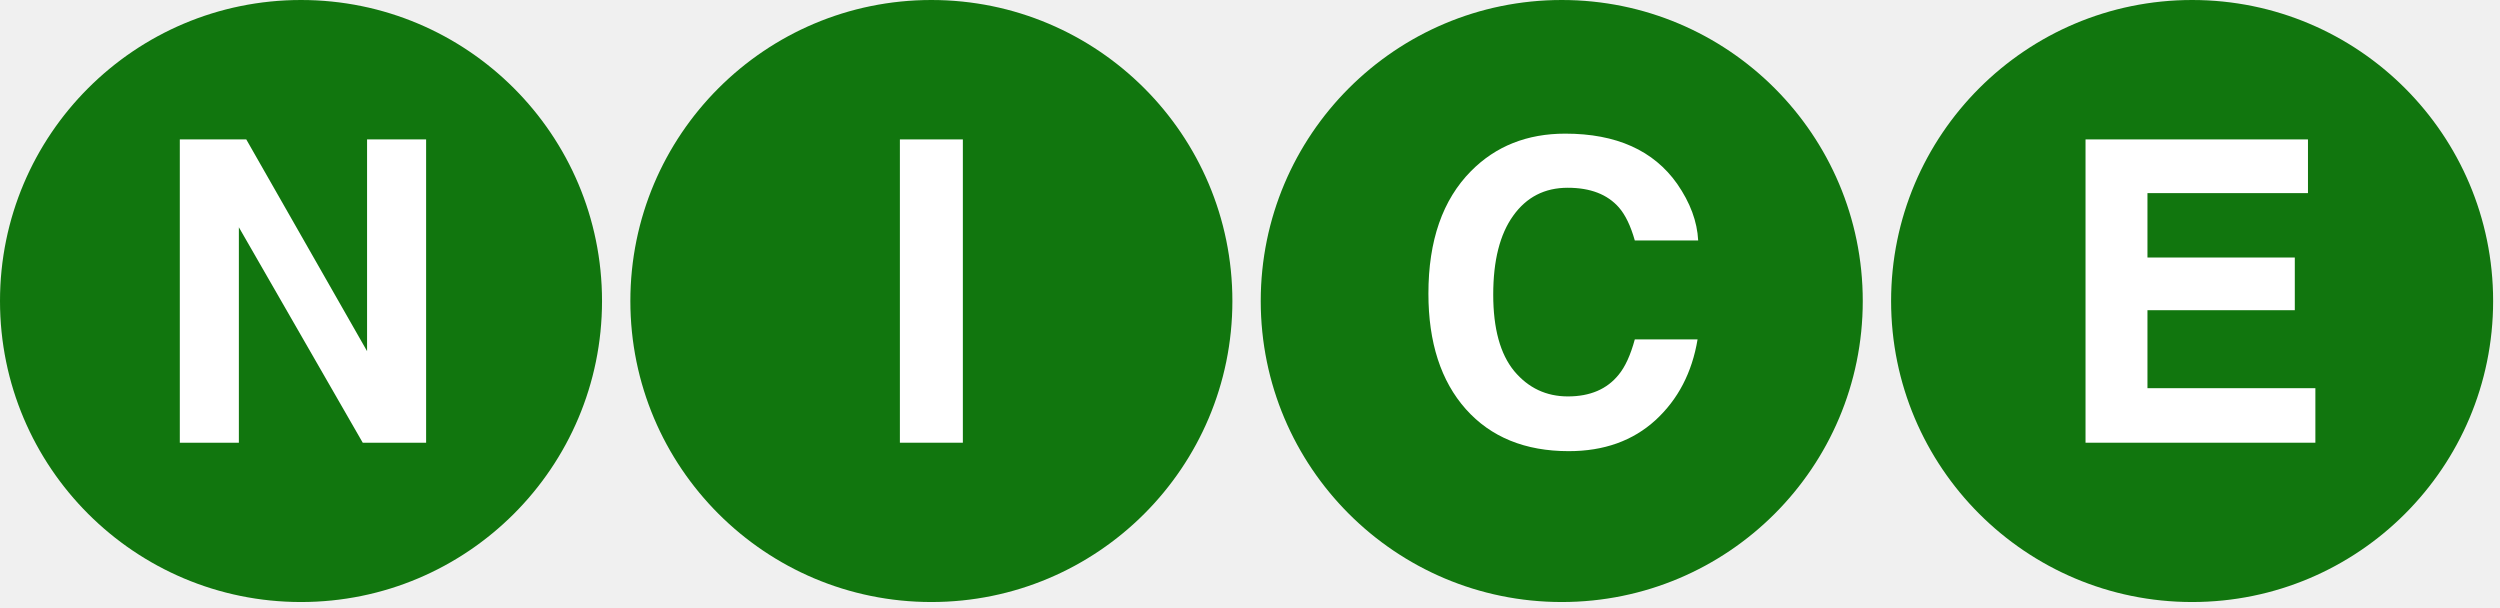
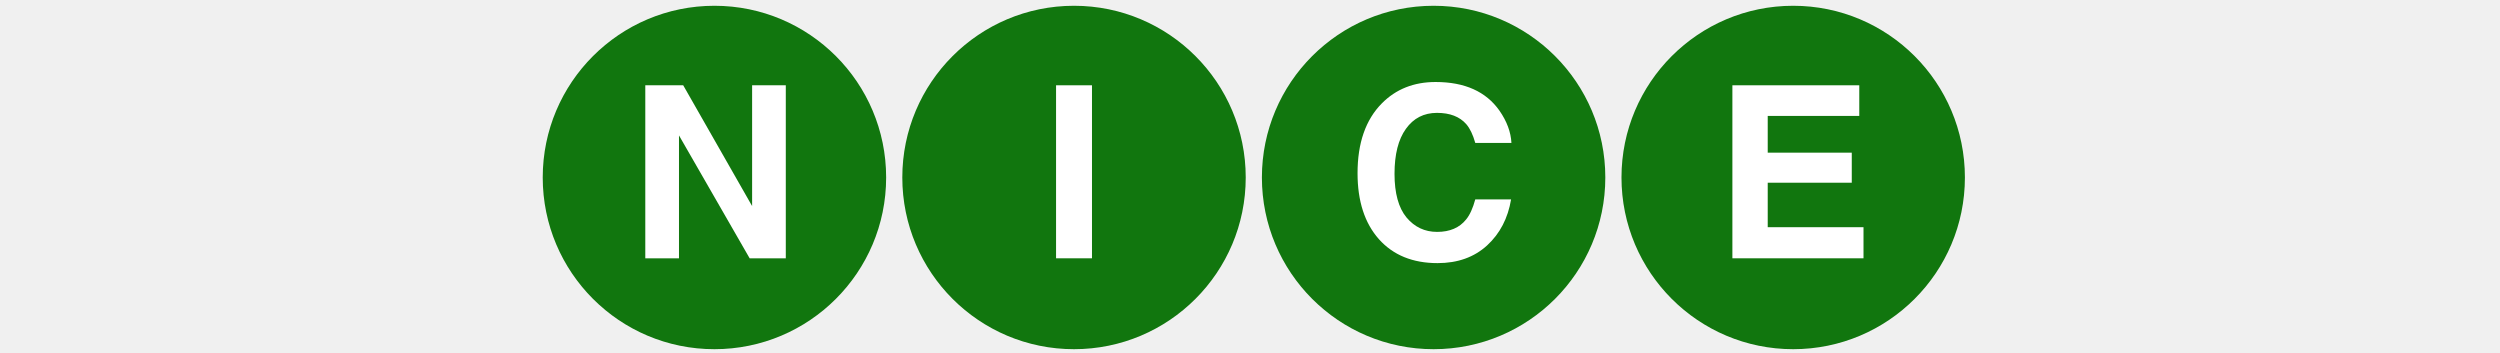
- <svg xmlns="http://www.w3.org/2000/svg" width="247" height="60" viewBox="0 0 247 60" fill="none">
-   <rect width="59.48" height="59.48" rx="29.74" fill="#11760E" />
-   <path d="M42.1 43.74H35.839L23.6 22.455V43.74H17.765V13.774H24.332L36.266 34.693V13.774H42.1V43.74Z" fill="white" />
-   <rect x="62.28" width="59.48" height="59.48" rx="29.74" fill="#11760E" />
-   <path d="M88.909 13.774H95.13V43.74H88.909V13.774Z" fill="white" />
-   <rect x="124.561" width="59.48" height="59.48" rx="29.74" fill="#11760E" />
-   <path d="M163.571 41.504C161.335 43.55 158.475 44.574 154.992 44.574C150.682 44.574 147.294 43.191 144.827 40.426C142.36 37.648 141.127 33.84 141.127 29.001C141.127 23.769 142.53 19.737 145.335 16.905C147.775 14.438 150.879 13.204 154.646 13.204C159.688 13.204 163.375 14.858 165.706 18.165C166.994 20.022 167.685 21.885 167.78 23.756H161.518C161.111 22.319 160.59 21.235 159.953 20.503C158.814 19.202 157.127 18.551 154.89 18.551C152.613 18.551 150.818 19.473 149.503 21.316C148.188 23.146 147.531 25.741 147.531 29.103C147.531 32.464 148.222 34.985 149.605 36.665C151.001 38.332 152.769 39.166 154.911 39.166C157.106 39.166 158.78 38.448 159.932 37.011C160.569 36.238 161.098 35.08 161.518 33.535H167.719C167.176 36.801 165.794 39.457 163.571 41.504Z" fill="white" />
-   <rect x="186.841" width="59.48" height="59.48" rx="29.74" fill="#11760E" />
-   <path d="M226.726 30.648H212.169V38.353H228.759V43.74H206.05V13.774H228.027V19.08H212.169V25.443H226.726V30.648Z" fill="white" />
+ <svg xmlns="http://www.w3.org/2000/svg" width="433" height="61" viewBox="0 0 433 61" fill="none">
+   <rect x="94" y="1" width="59.48" height="59.48" rx="29.74" fill="#11760E" />
+   <path d="M136.1 44.738H129.839L117.6 23.453V44.738H111.765V14.772H118.332L130.266 35.691V14.772H136.1V44.738Z" fill="white" />
+   <rect x="156.28" y="1" width="59.48" height="59.48" rx="29.74" fill="#11760E" />
+   <path d="M182.91 14.772H189.131V44.738H182.91V14.772Z" fill="white" />
+   <rect x="218.561" y="1" width="59.48" height="59.48" rx="29.74" fill="#11760E" />
+   <path d="M257.571 42.502C255.335 44.548 252.475 45.572 248.992 45.572C244.682 45.572 241.294 44.189 238.827 41.425C236.36 38.646 235.127 34.837 235.127 29.999C235.127 24.767 236.53 20.735 239.335 17.903C241.775 15.436 244.879 14.203 248.646 14.203C253.688 14.203 257.375 15.856 259.706 19.163C260.994 21.02 261.685 22.884 261.78 24.754H255.518C255.111 23.317 254.59 22.233 253.953 21.501C252.814 20.2 251.127 19.549 248.89 19.549C246.613 19.549 244.818 20.471 243.503 22.314C242.188 24.144 241.531 26.739 241.531 30.101C241.531 33.462 242.222 35.983 243.605 37.663C245.001 39.331 246.769 40.164 248.911 40.164C251.106 40.164 252.78 39.446 253.932 38.009C254.569 37.236 255.098 36.078 255.518 34.533H261.719C261.176 37.799 259.794 40.455 257.571 42.502Z" fill="white" />
+   <rect x="280.841" y="1" width="59.48" height="59.48" rx="29.74" fill="#11760E" />
+   <path d="M320.726 31.646H306.169V39.351H322.759V44.738H300.05V14.772H322.027V20.078H306.169V26.441H320.726V31.646Z" fill="white" />
</svg>
